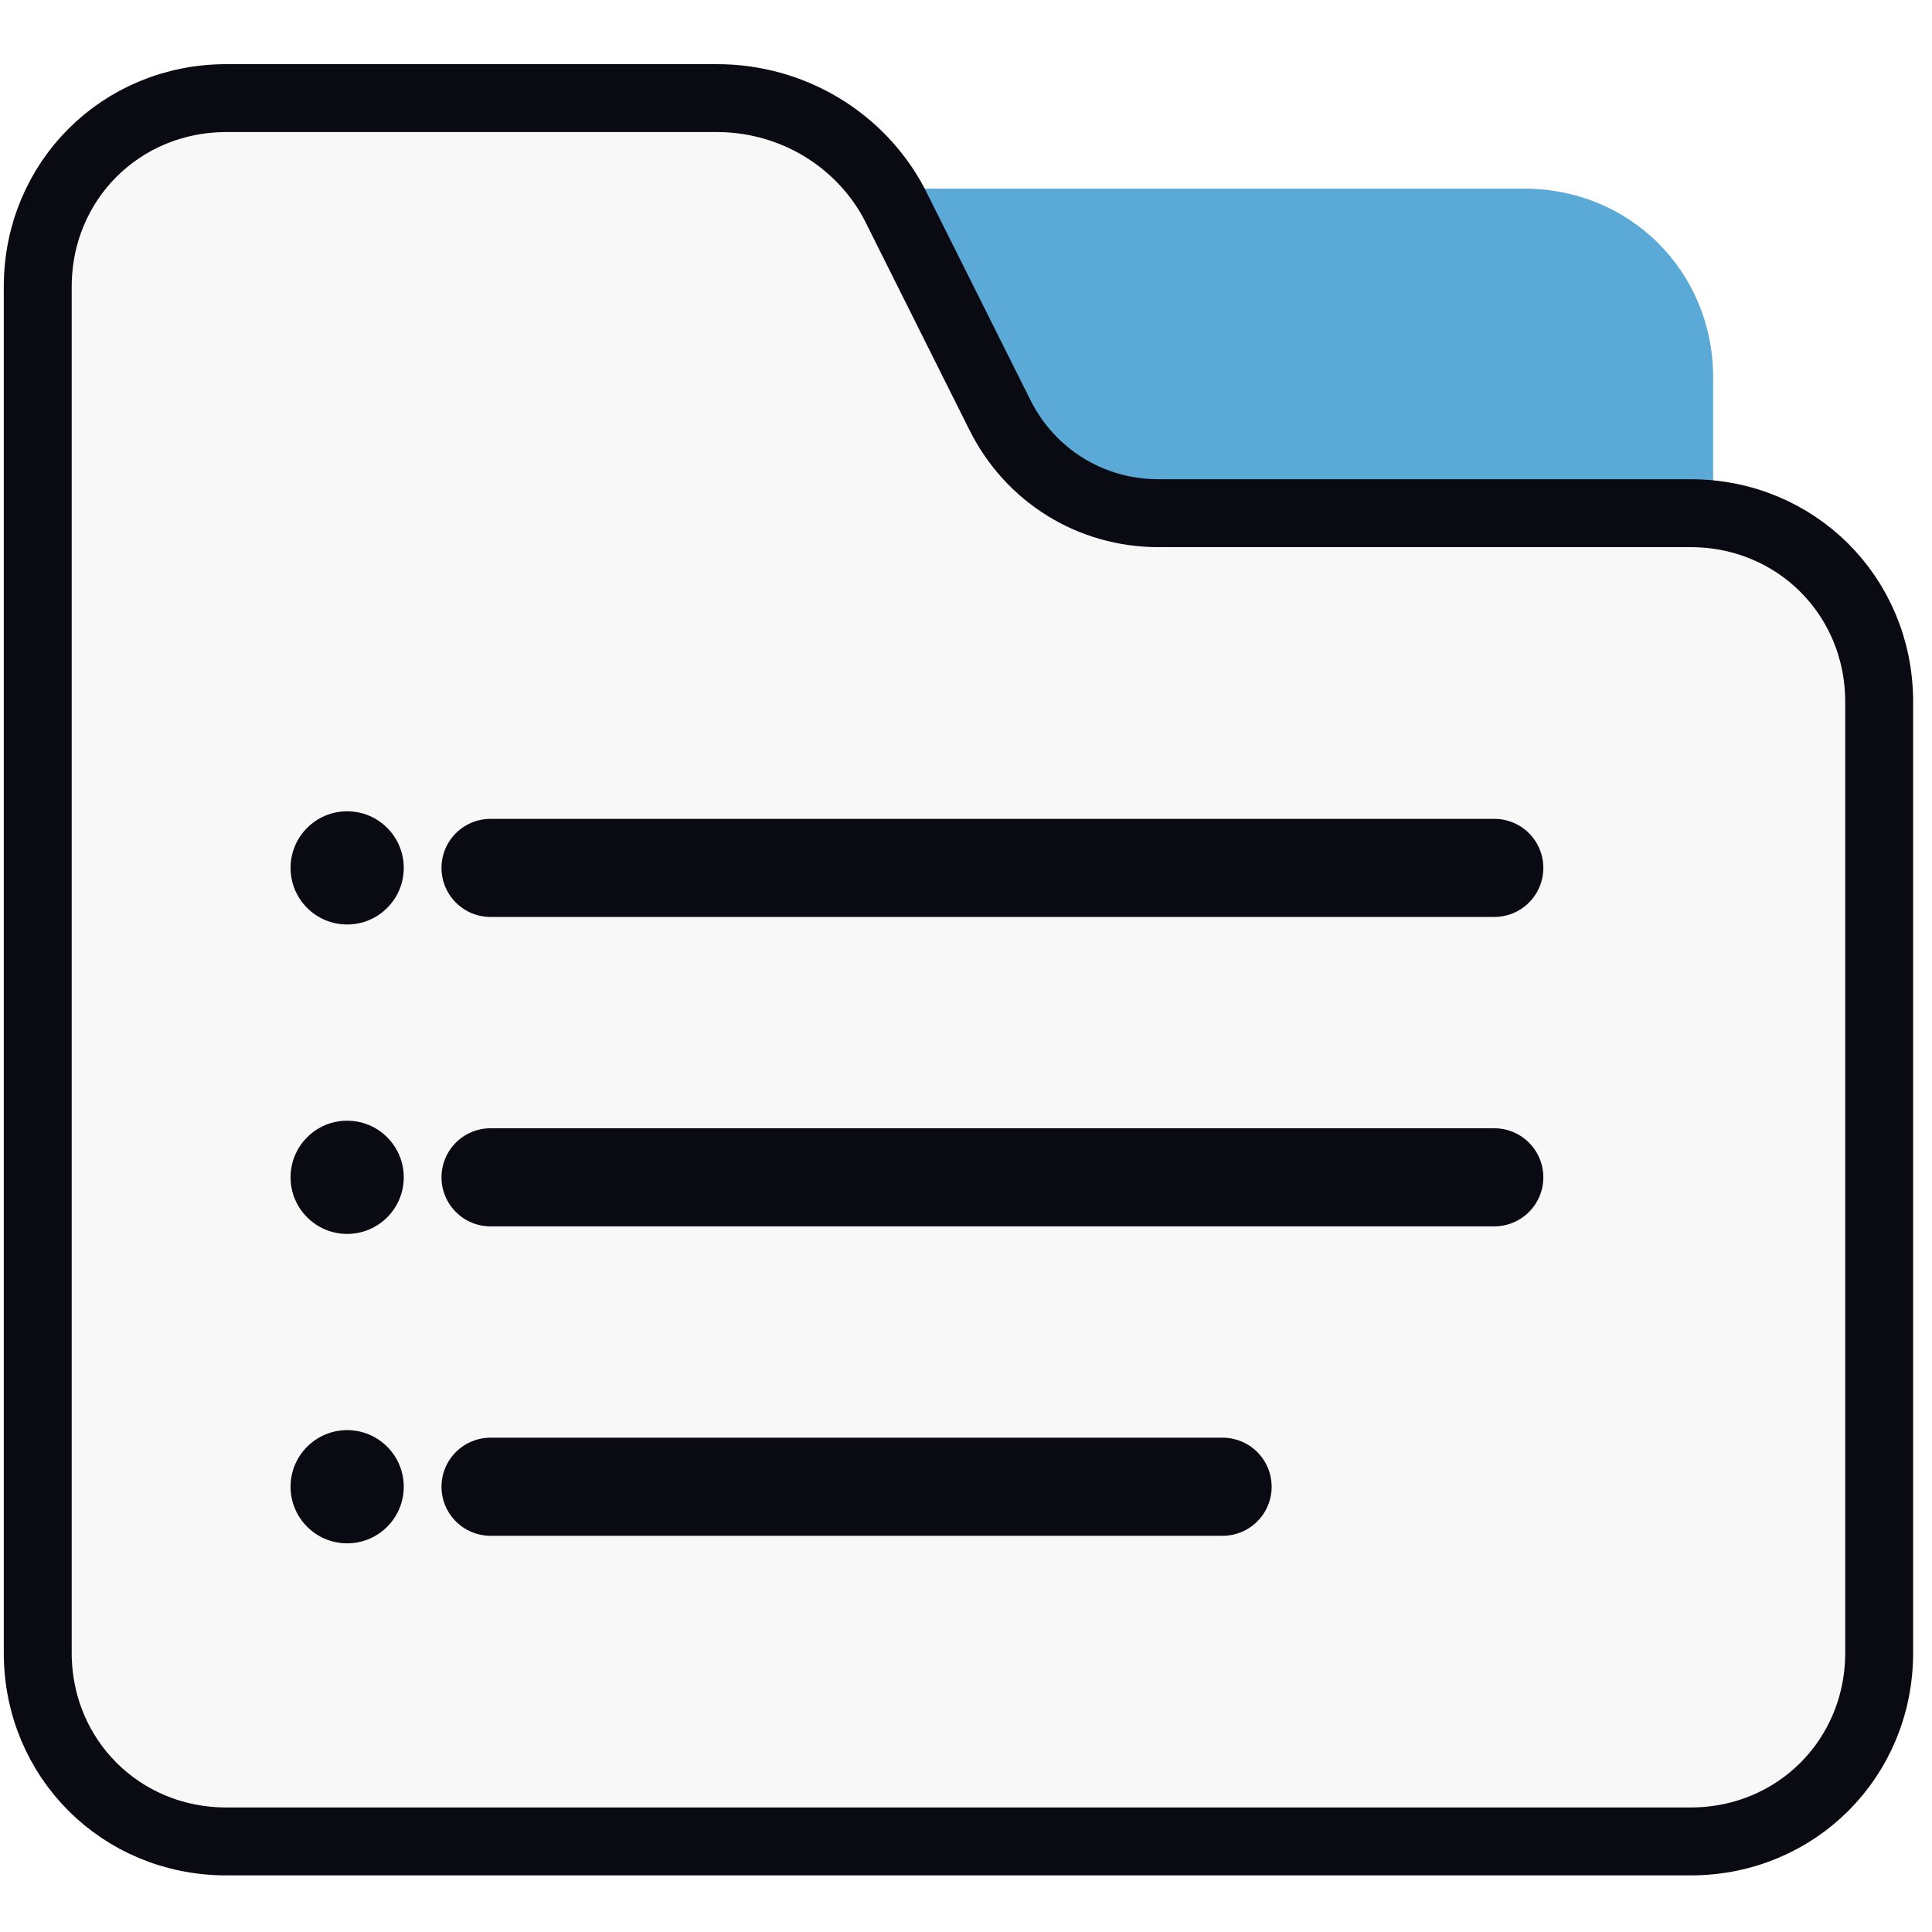
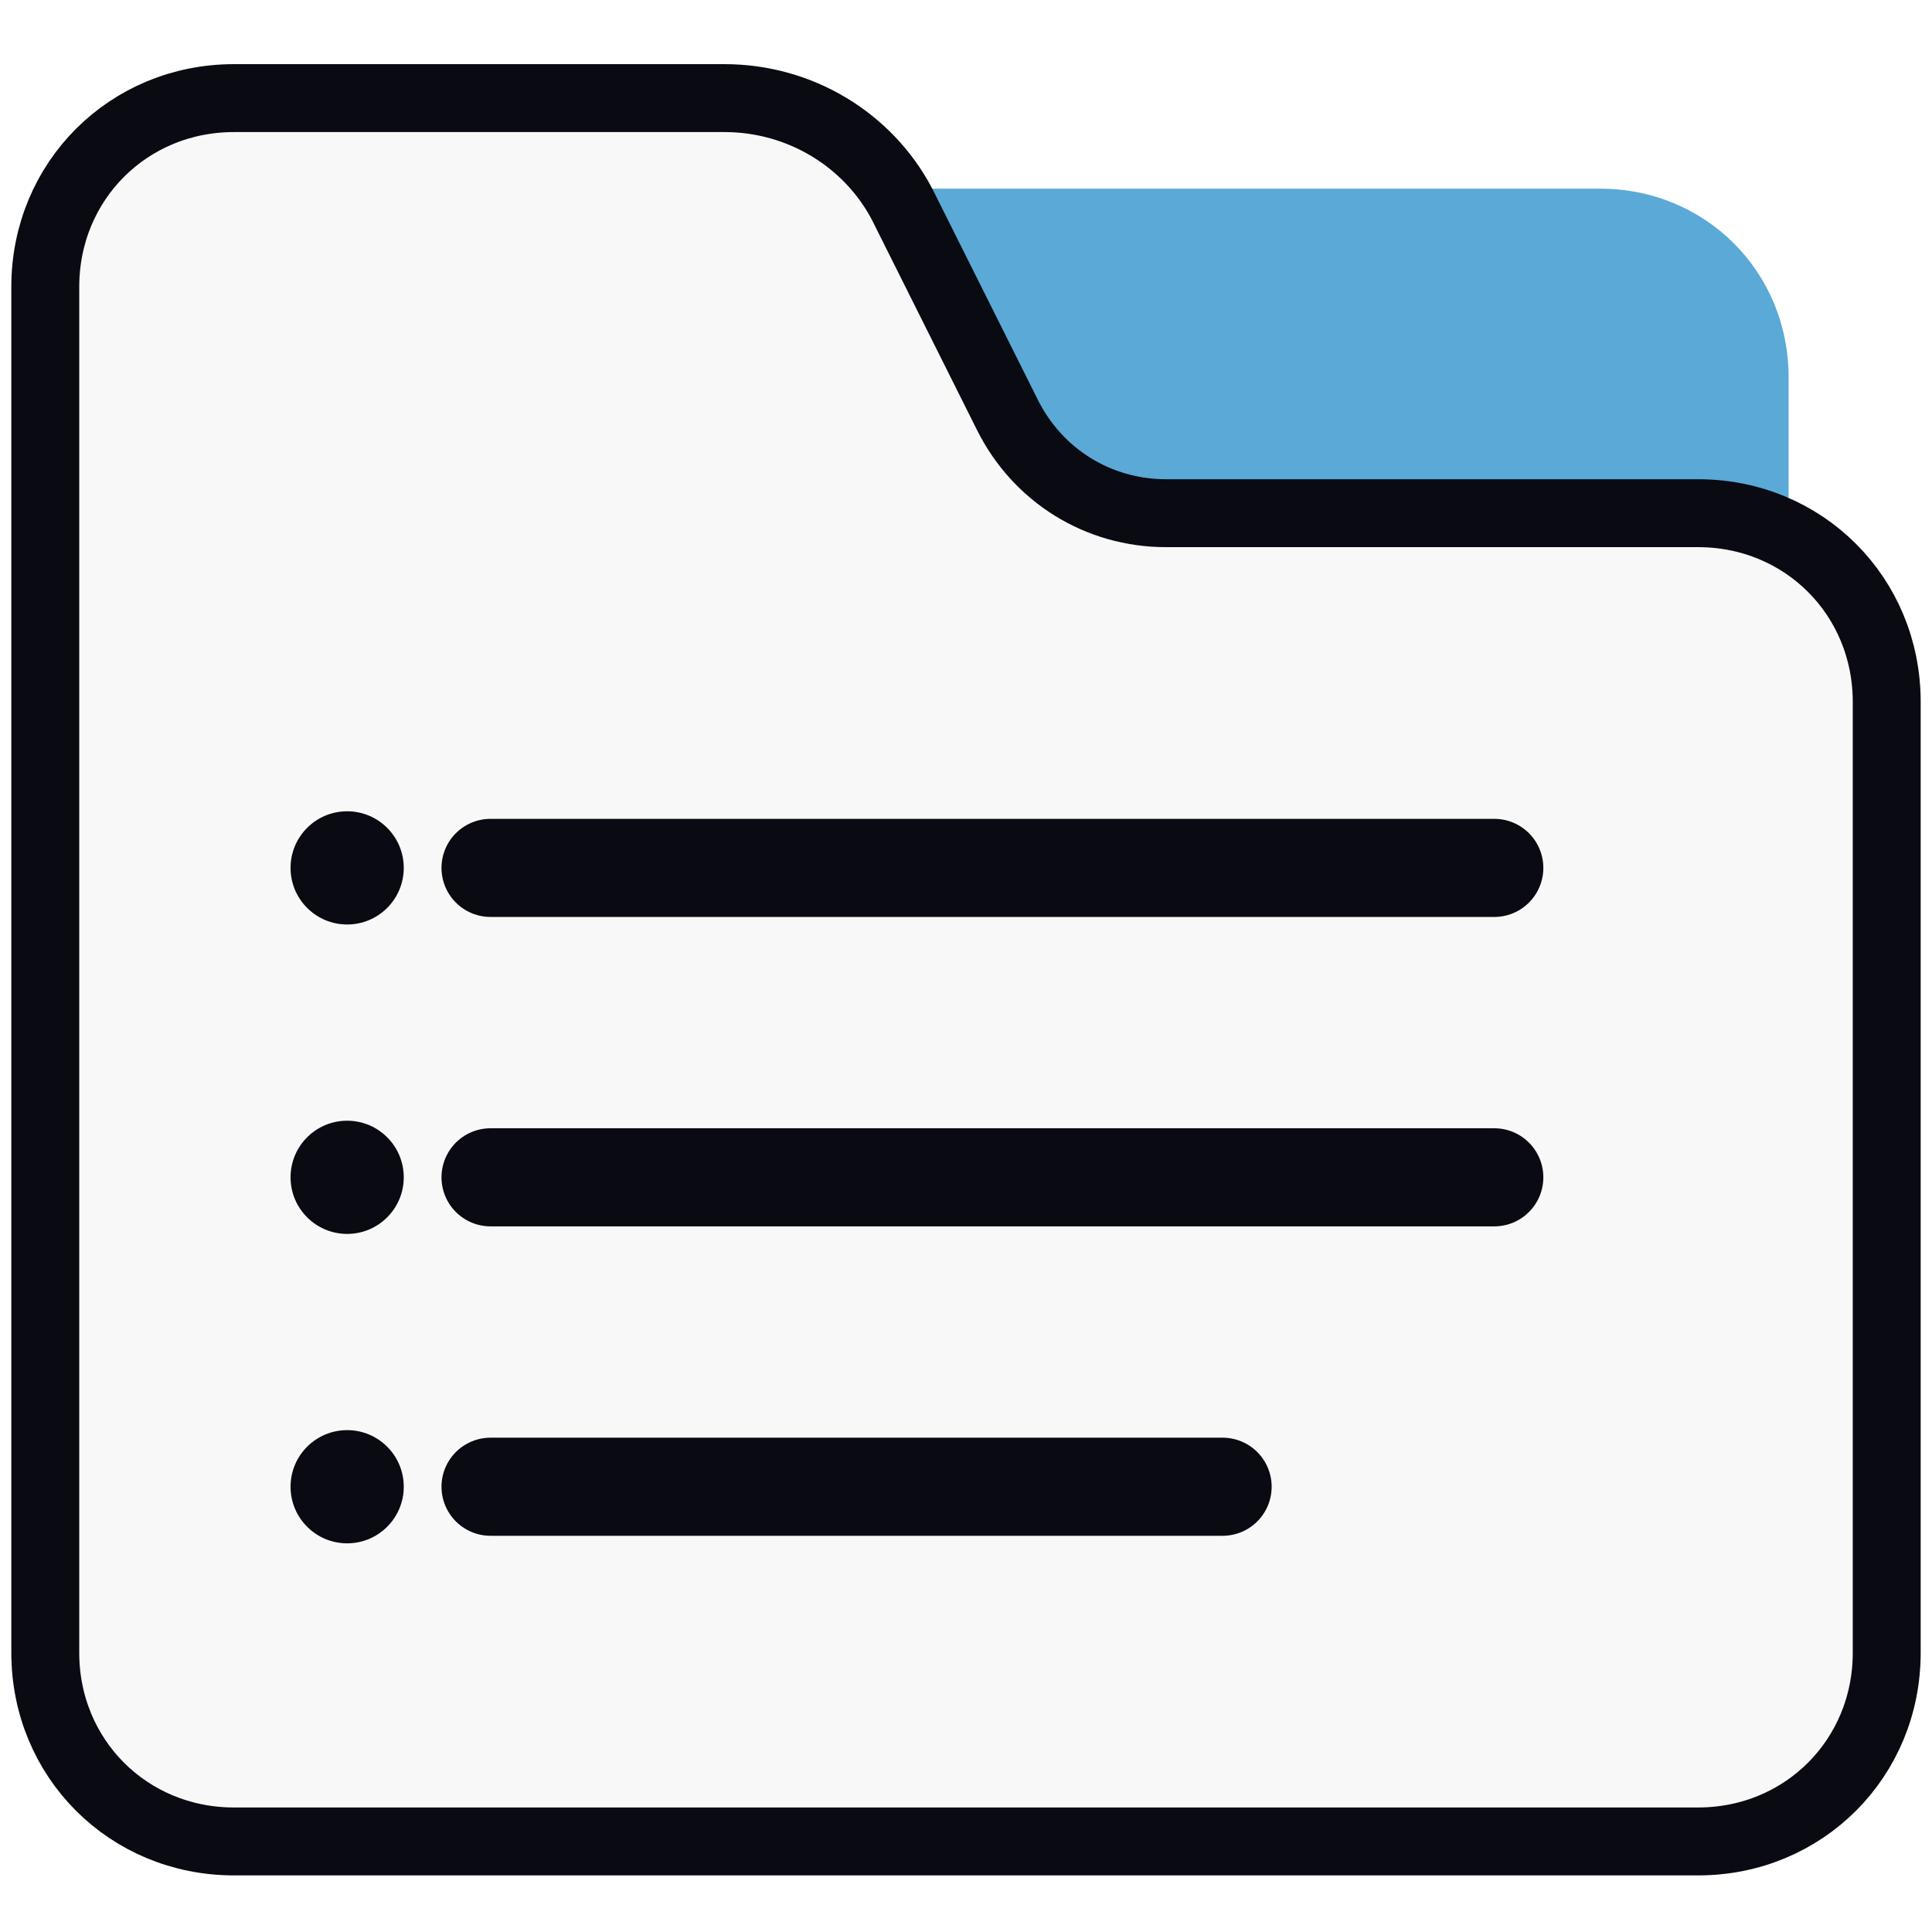
<svg xmlns="http://www.w3.org/2000/svg" width="512" height="512" viewBox="0 0 512 512" role="img" aria-label="TabList logo">
-   <path d="m 210 50 v 91 h 244 v -41 c 0 -28 -22 -50 -50 -50 h -194" fill="#5aa9d6" />
-   <path d="m 10 76 c 0 -28 22 -50 50 -50 h 130 c 20 0 38 11 47 28 l 28 56 c 8 16 24 26 42 26 h 141 c 28 0 50 22 50 50 v 252 c 0 28 -22 50 -50 50 h -388 c -28 0 -50 -22 -50 -50 V 76" fill="#f8f8f8" stroke="#0a0a12" stroke-width="18" stroke-linejoin="round" />
+   <path d="m 230 50 v 91 h 244 v -41 c 0 -28 -22 -50 -50 -50 h -194" fill="#5aa9d6" />
+   <path d="m 12 76 c 0 -28 22 -50 50 -50 h 130 c 20 0 38 11 47 28 l 28 56 c 8 16 24 26 42 26 h 141 c 28 0 50 22 50 50 v 252 c 0 28 -22 50 -50 50 h -388 c -28 0 -50 -22 -50 -50 V 76" fill="#f8f8f8" stroke="#0a0a12" stroke-width="18" stroke-linejoin="round" />
  <line x1="130" y1="230" x2="396" y2="230" stroke="#0a0a12" stroke-width="26" stroke-linecap="round" />
  <line x1="130" y1="312" x2="396" y2="312" stroke="#0a0a12" stroke-width="26" stroke-linecap="round" />
  <line x1="130" y1="394" x2="324" y2="394" stroke="#0a0a12" stroke-width="26" stroke-linecap="round" />
  <circle cx="92" cy="230" r="15" fill="#0a0a12" />
  <circle cx="92" cy="312" r="15" fill="#0a0a12" />
  <circle cx="92" cy="394" r="15" fill="#0a0a12" />
</svg>
